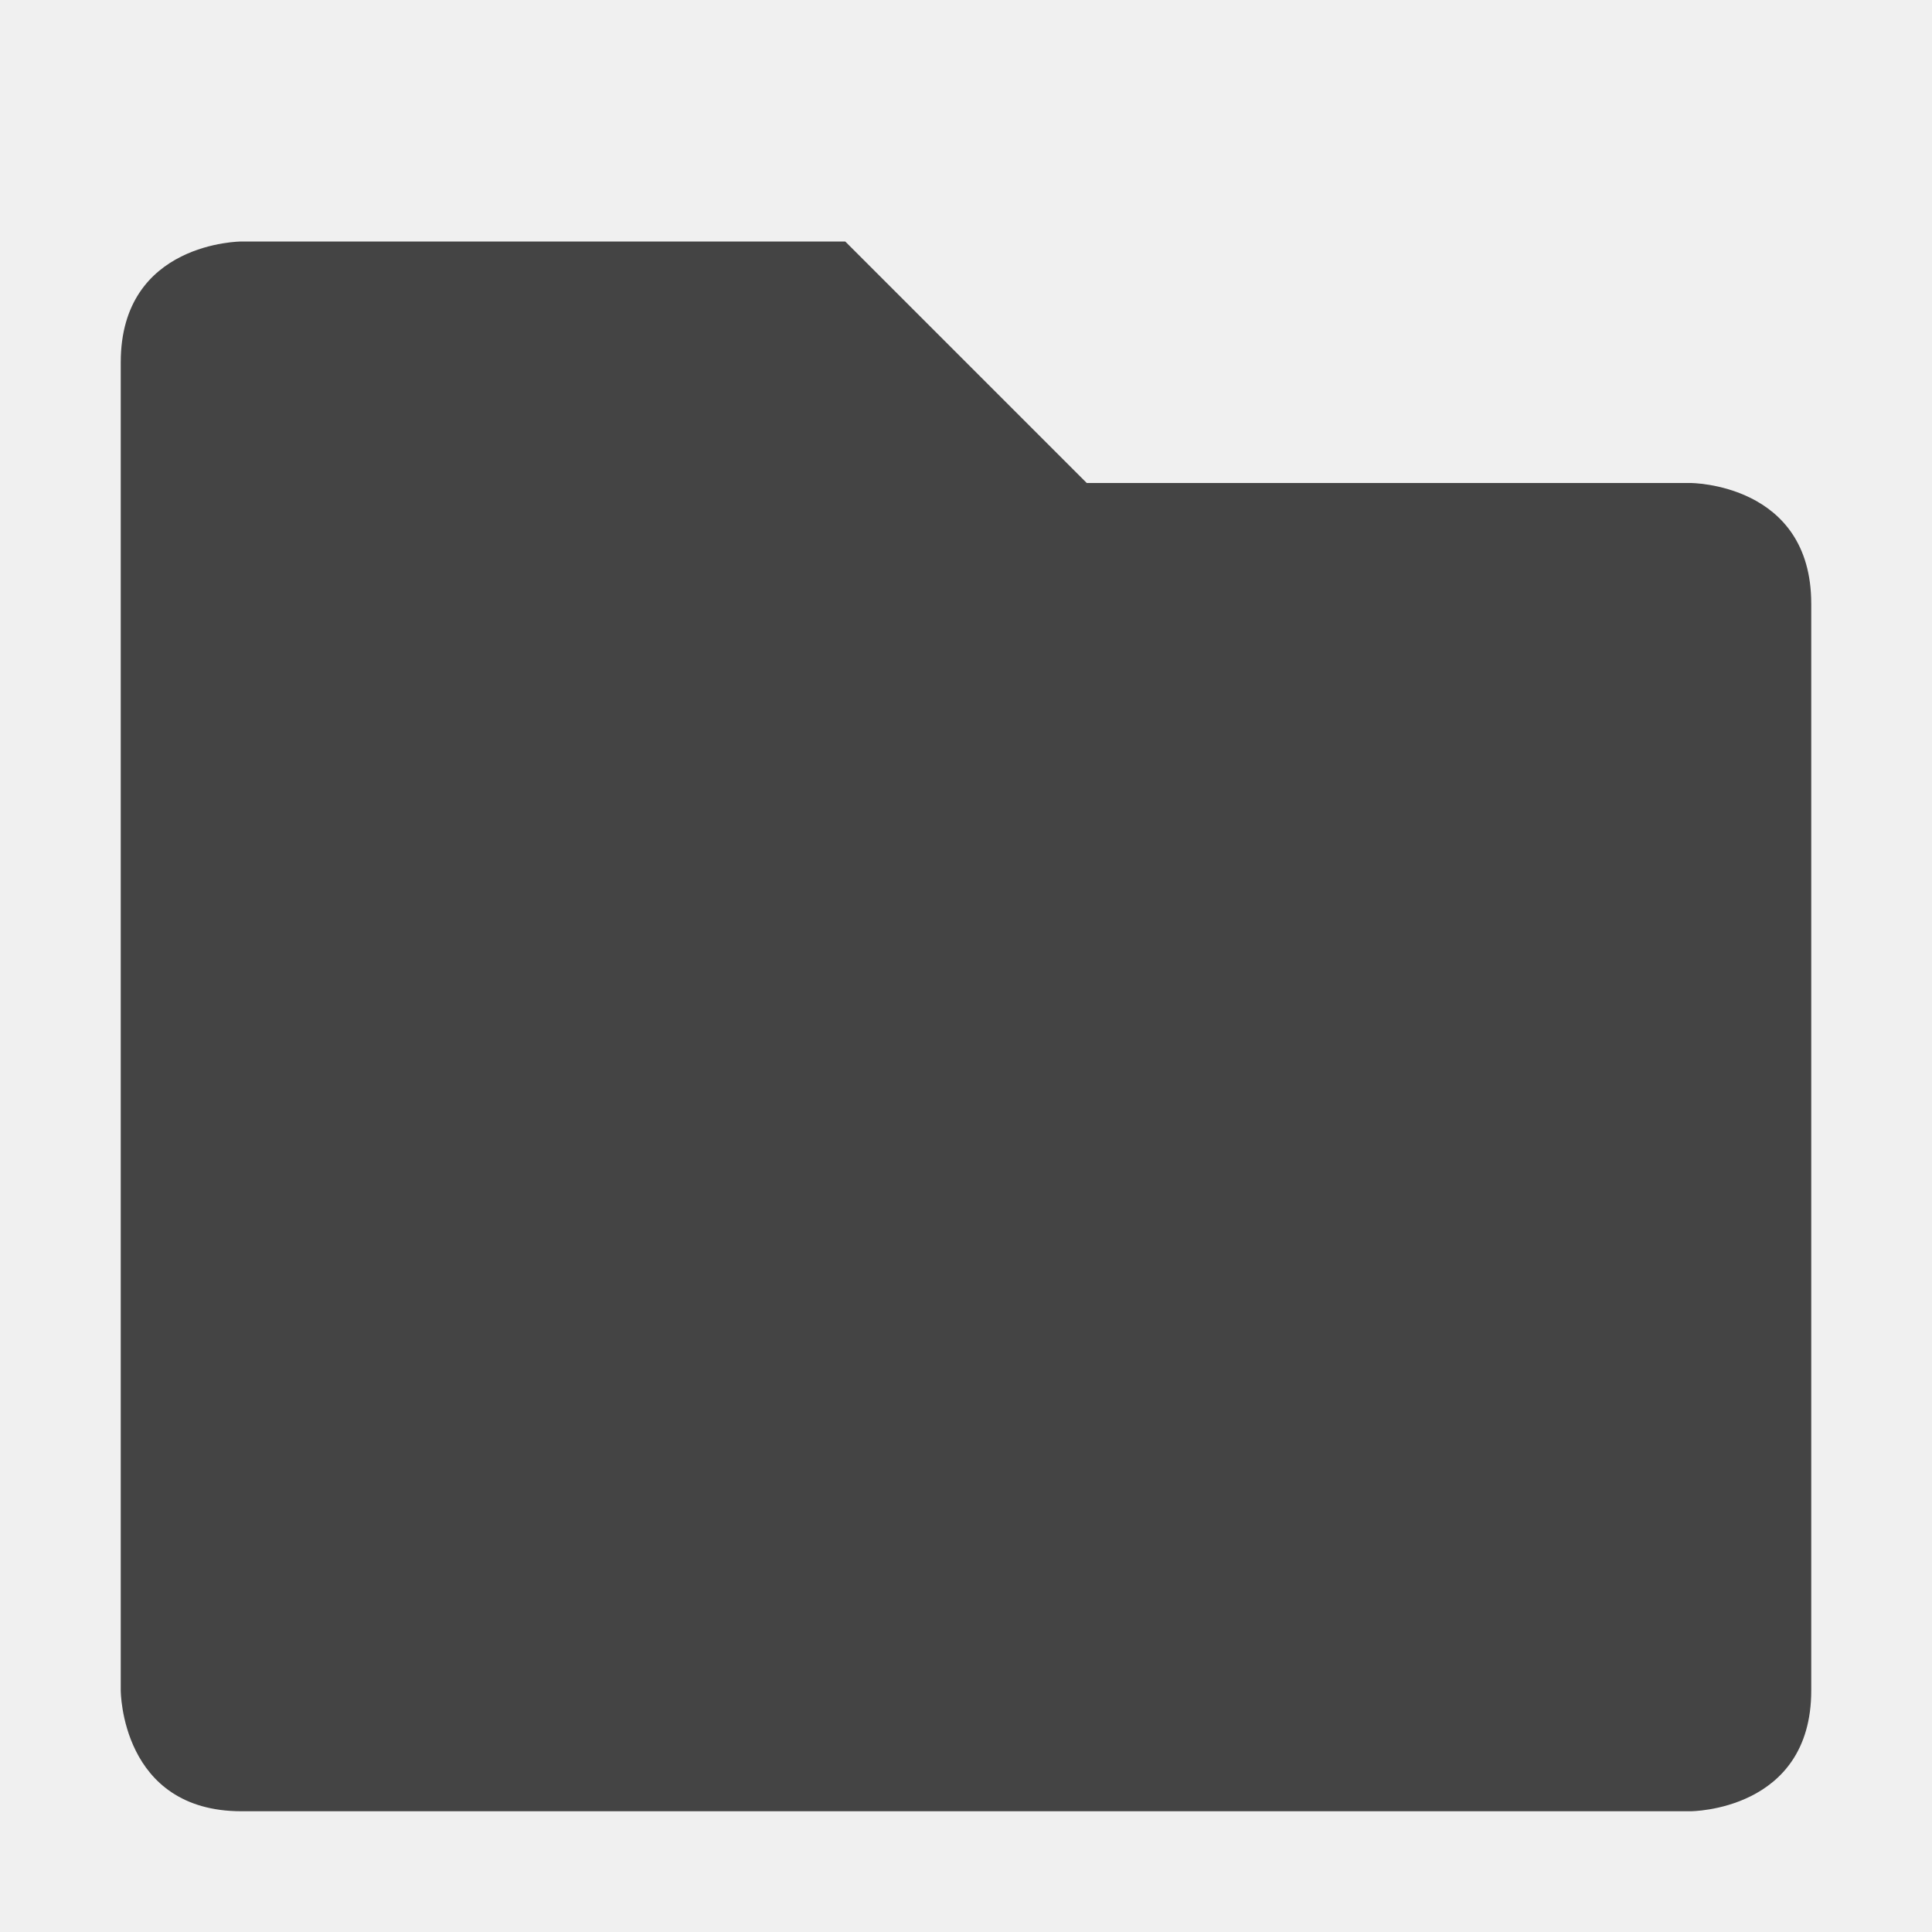
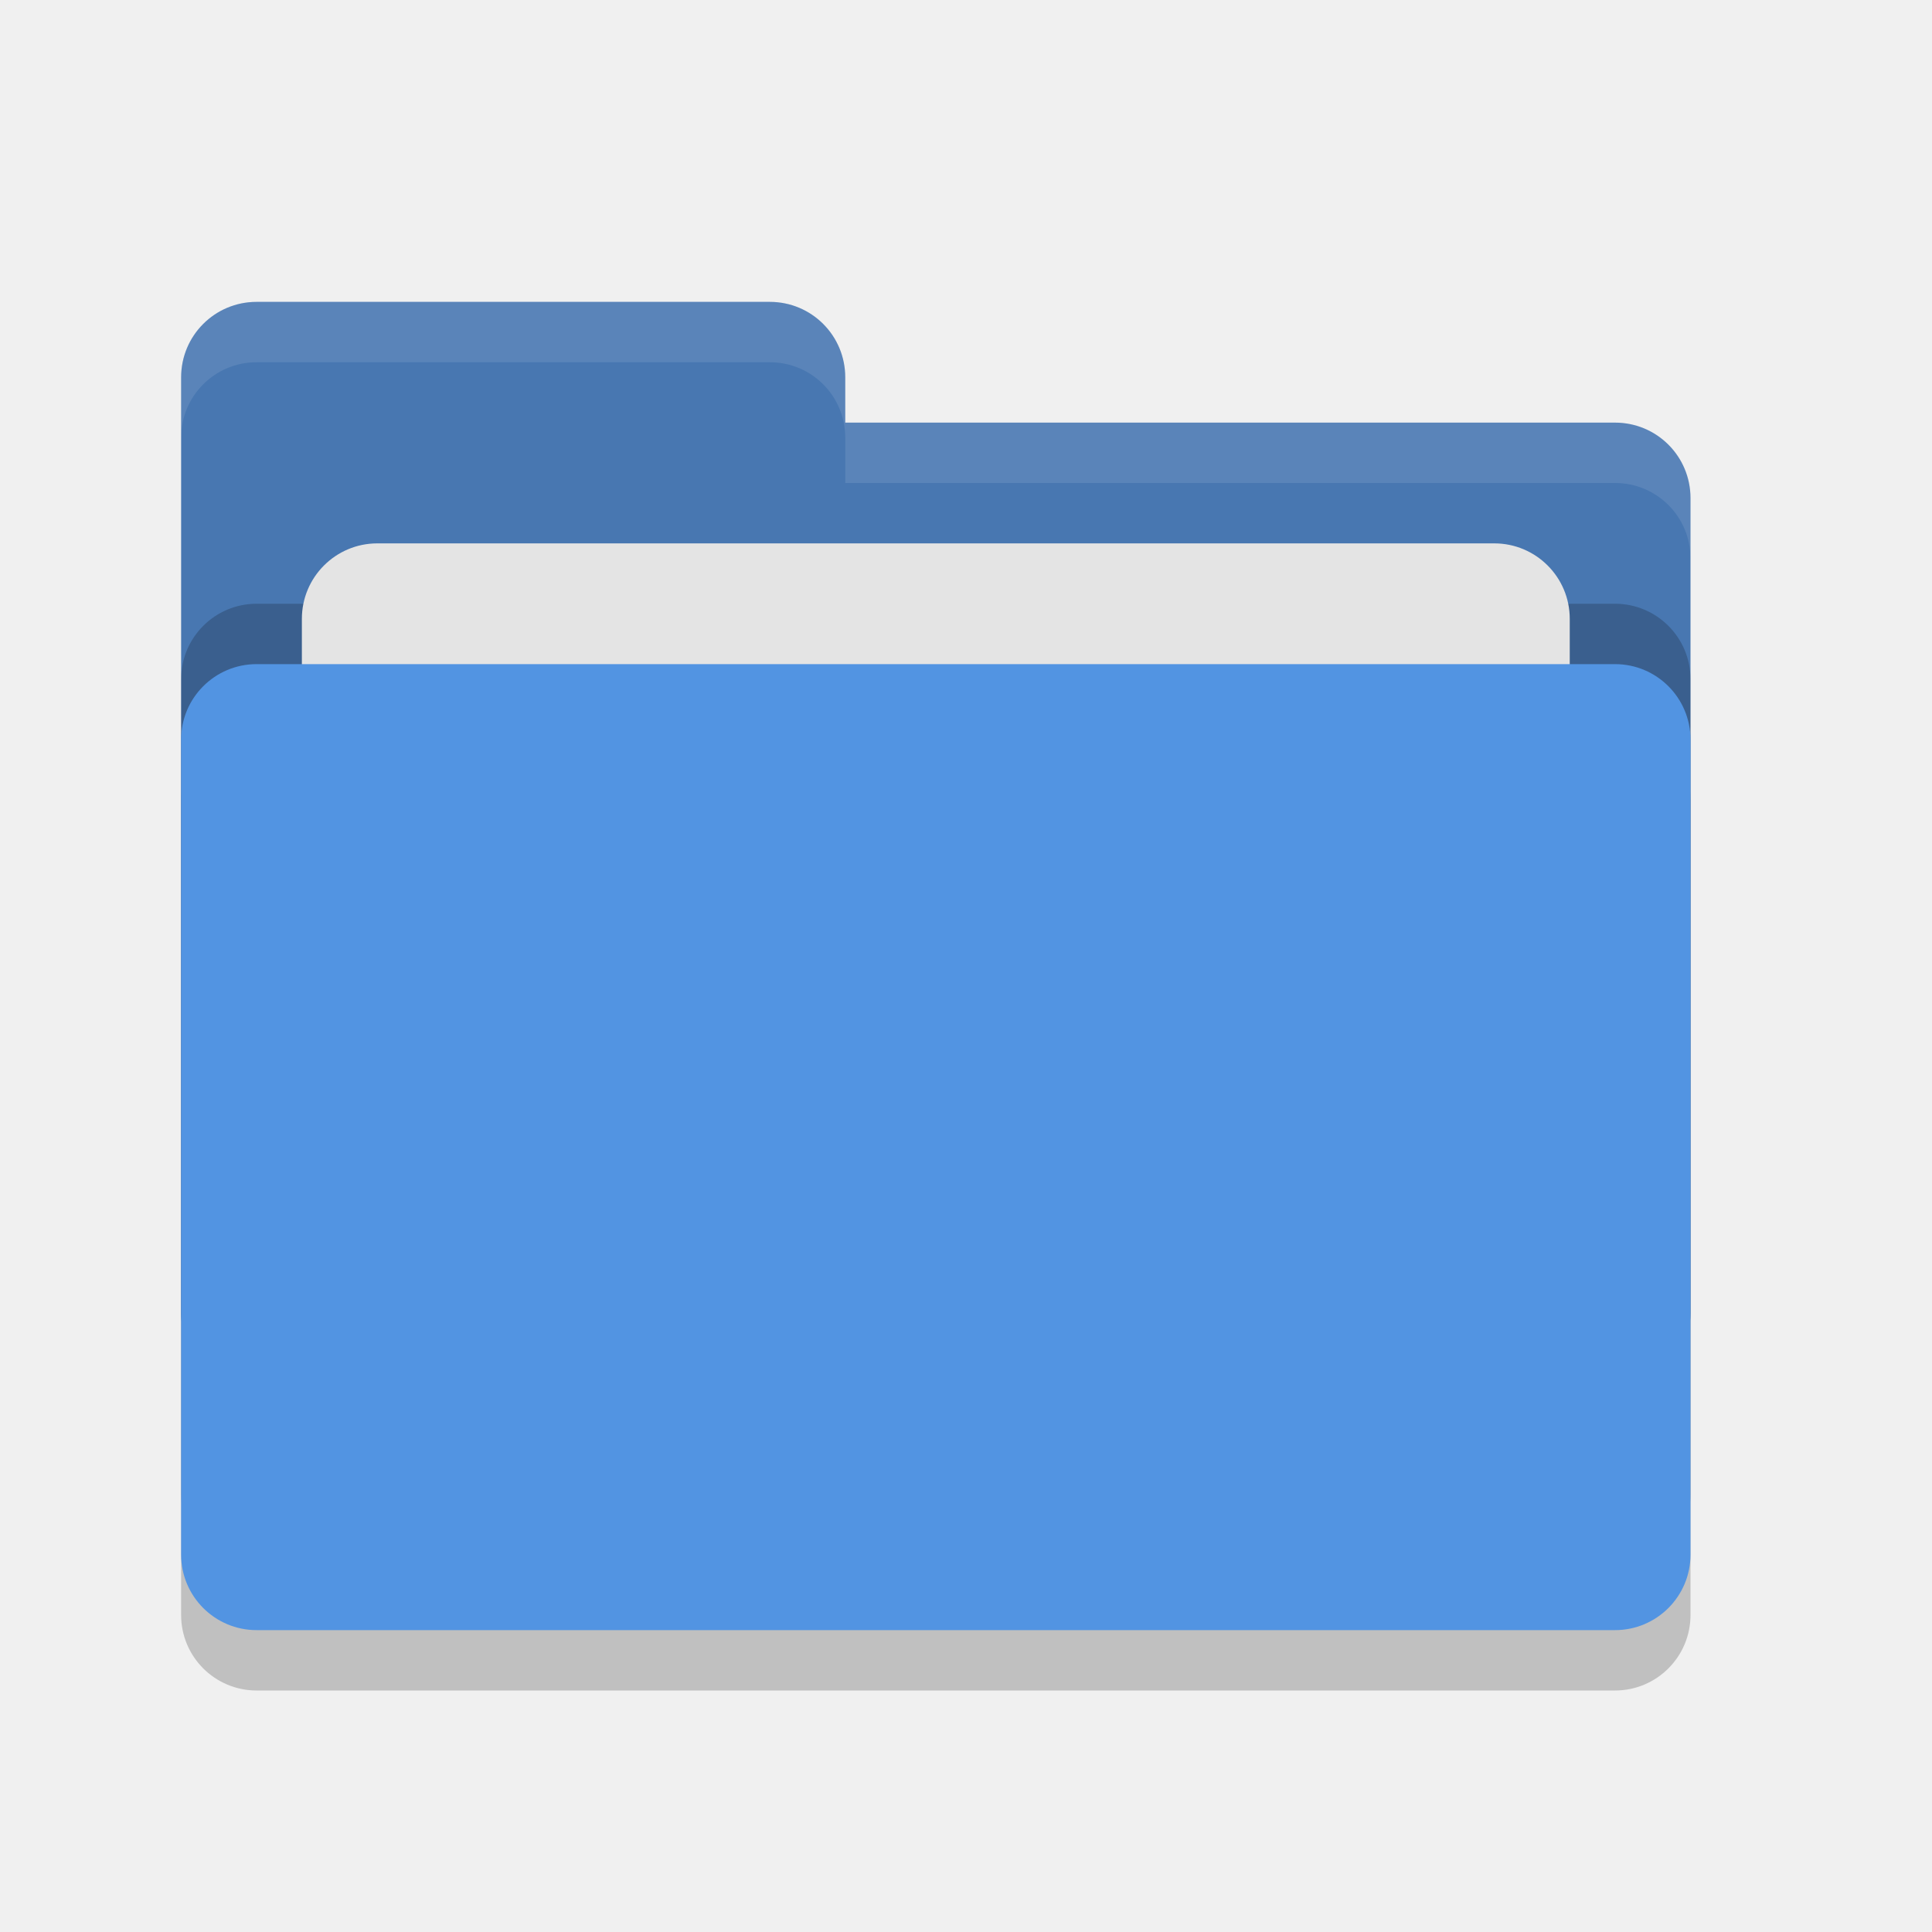
- <svg xmlns="http://www.w3.org/2000/svg" width="16" height="16" version="1.1">
-   <path style="fill:#444444" d="M 1,3 V 14 C 1,14 1,15 2,15 H 14 C 14,15 15,15 15,14 V 5 C 15,4 14,4 14,4 H 9 L 7,2 H 2 C 2,2 1,2 1,3 Z" />
+ <svg xmlns="http://www.w3.org/2000/svg" width="32" height="32" version="1">
+   <rect style="opacity:0.2" width="25" height="16" x="3" y="12" rx="1.25" ry="1.25" />
+   <path style="fill:#4877b1" d="M 3,21.75 C 3,22.442 3.558,23 4.25,23 H 26.75 C 27.442,23 28,22.442 28,21.75 V 8.25 C 28,7.558 27.442,7 26.75,7 H 14 V 6.25 C 14,5.558 13.443,5 12.75,5 H 4.25 C 3.558,5 3,5.558 3,6.25" />
+   <rect style="opacity:0.2" width="25" height="16" x="3" y="10" rx="1.25" ry="1.25" />
+   <rect style="fill:#e4e4e4" width="21" height="10" x="5" y="9" rx="1.25" ry="1.25" />
+   <rect style="fill:#5294e2" width="25" height="16" x="3" y="11" rx="1.25" ry="1.25" />
+   <path style="opacity:0.1;fill:#ffffff" d="M 4.25 5 C 3.558 5 3 5.558 3 6.25 L 3 7.25 C 3 6.558 3.558 6 4.25 6 L 12.75 6 C 13.443 6 14 6.558 14 7.25 L 14 8 L 26.75 8 C 27.442 8 28 8.557 28 9.25 L 28 8.25 C 28 7.558 27.442 7 26.75 7 L 14 7 L 14 6.25 C 14 5.558 13.443 5 12.75 5 L 4.25 5 z" />
</svg>
